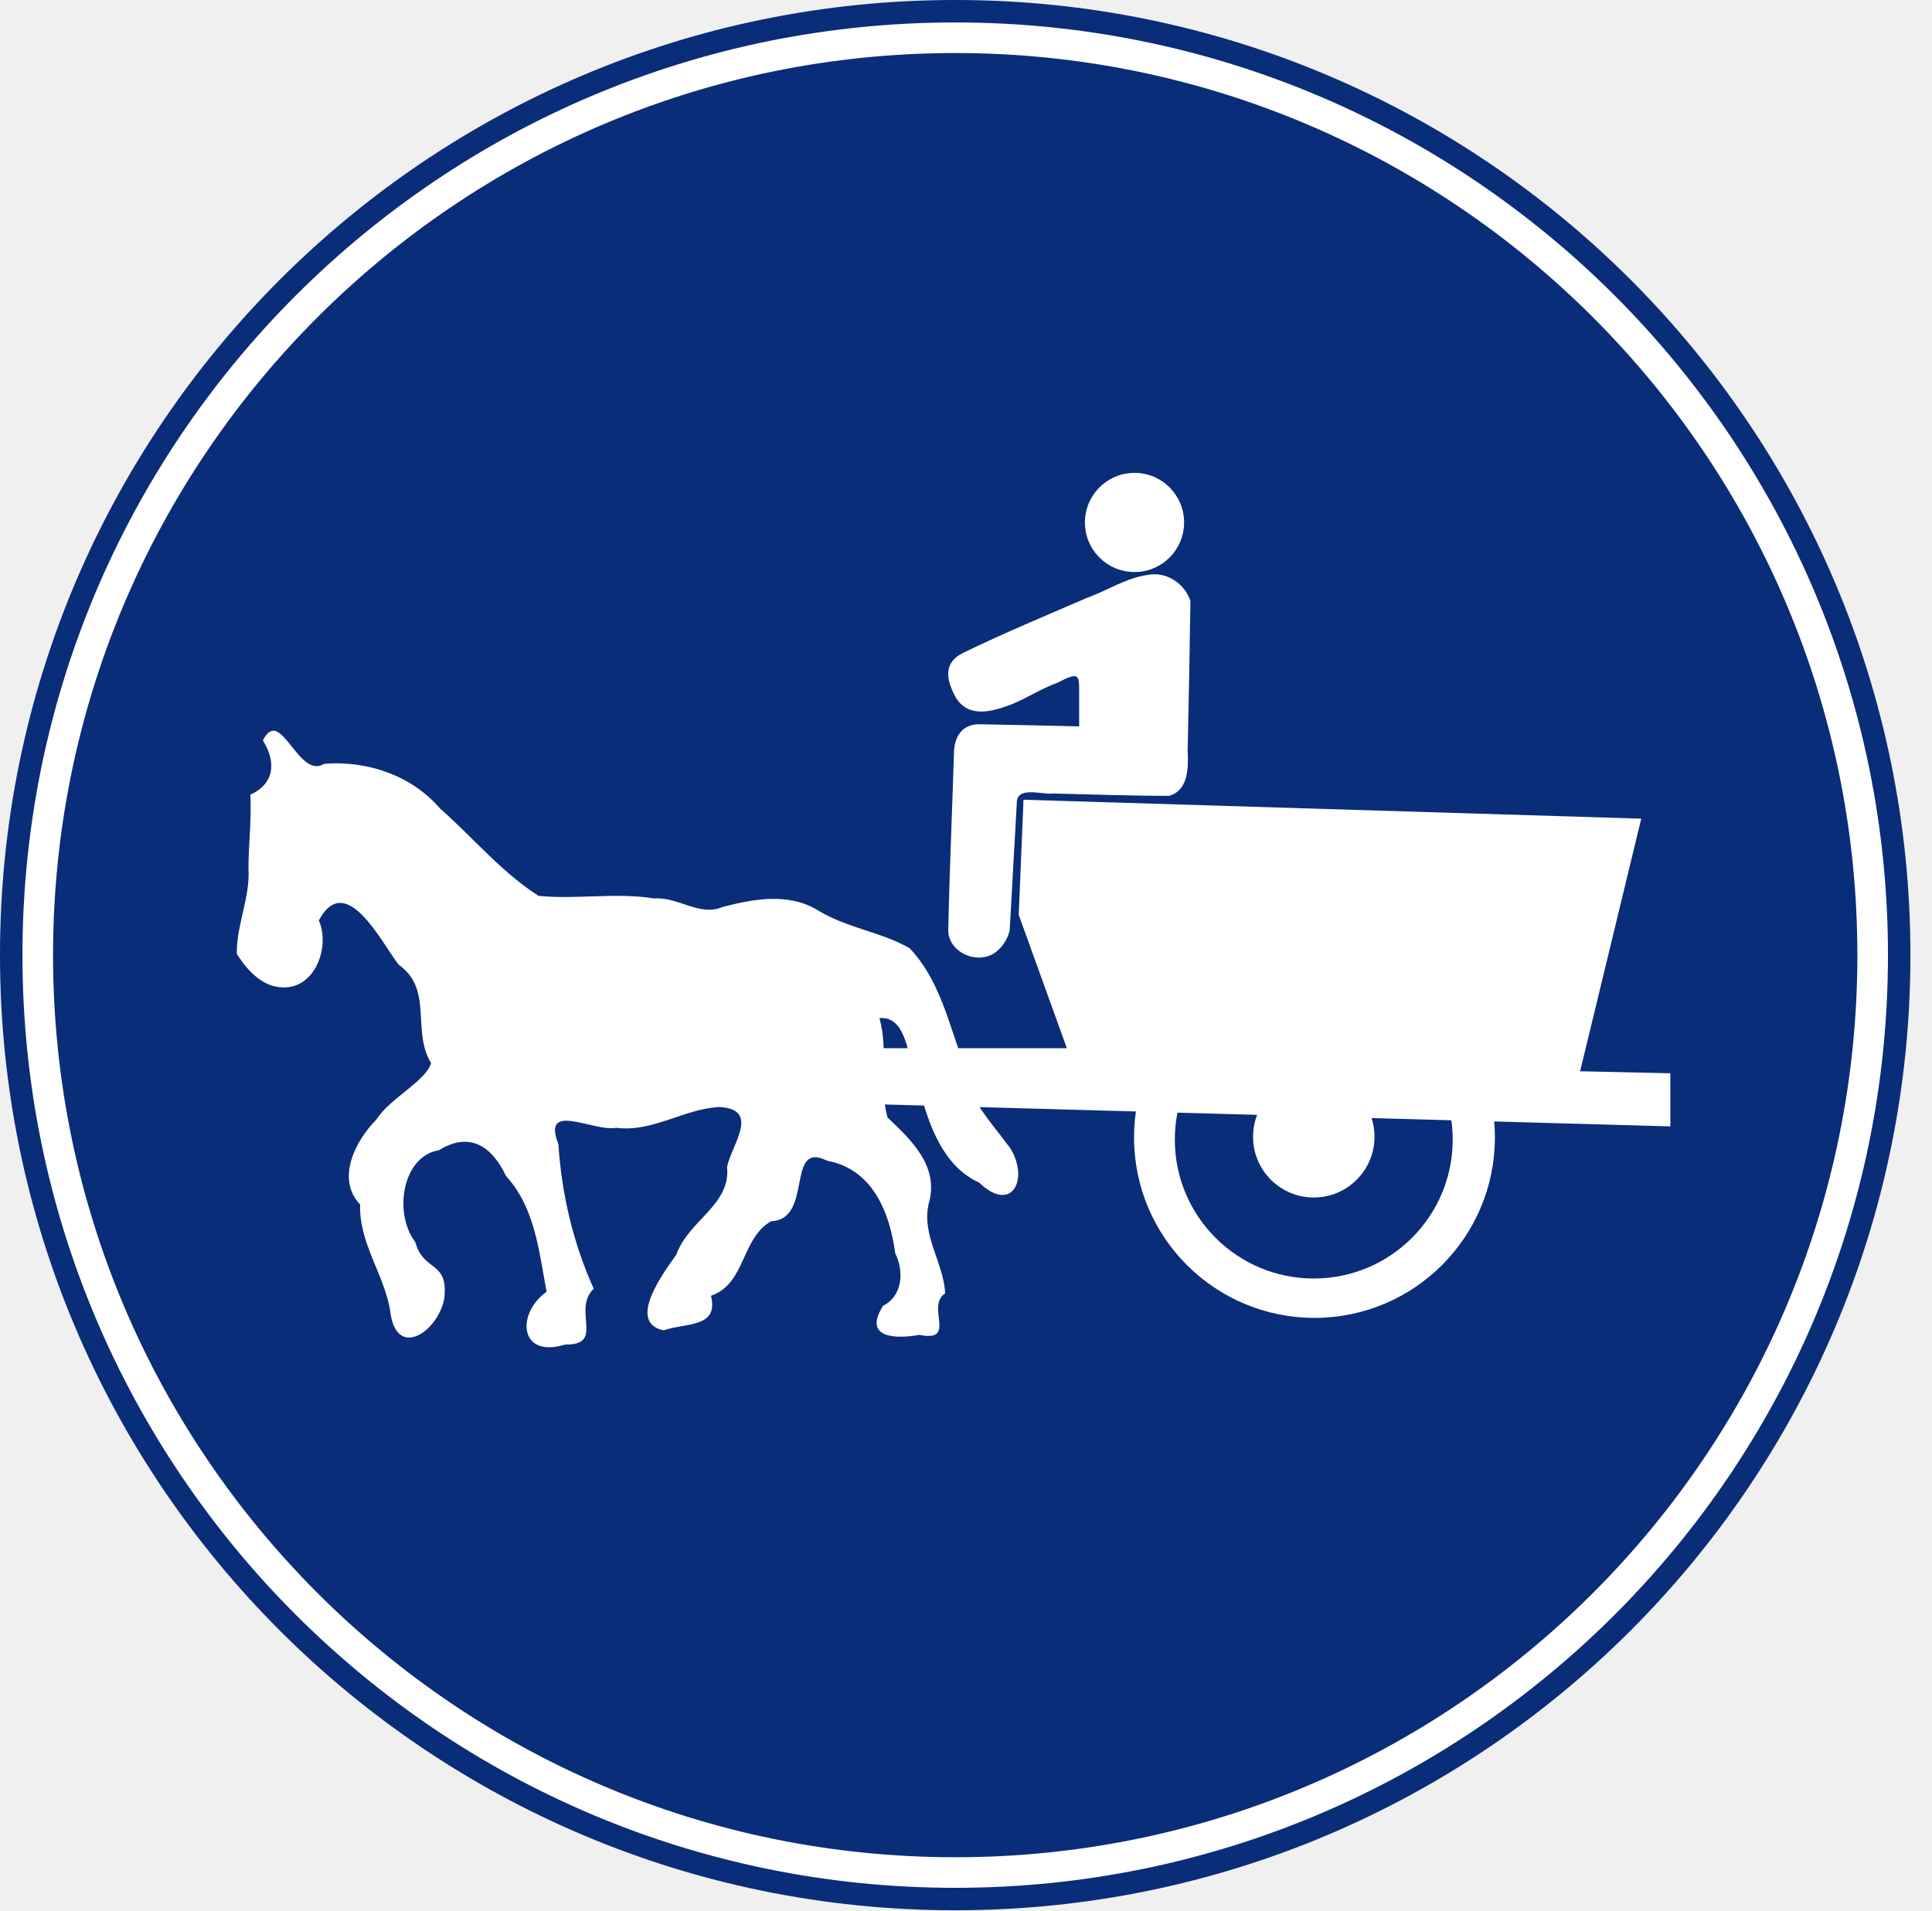
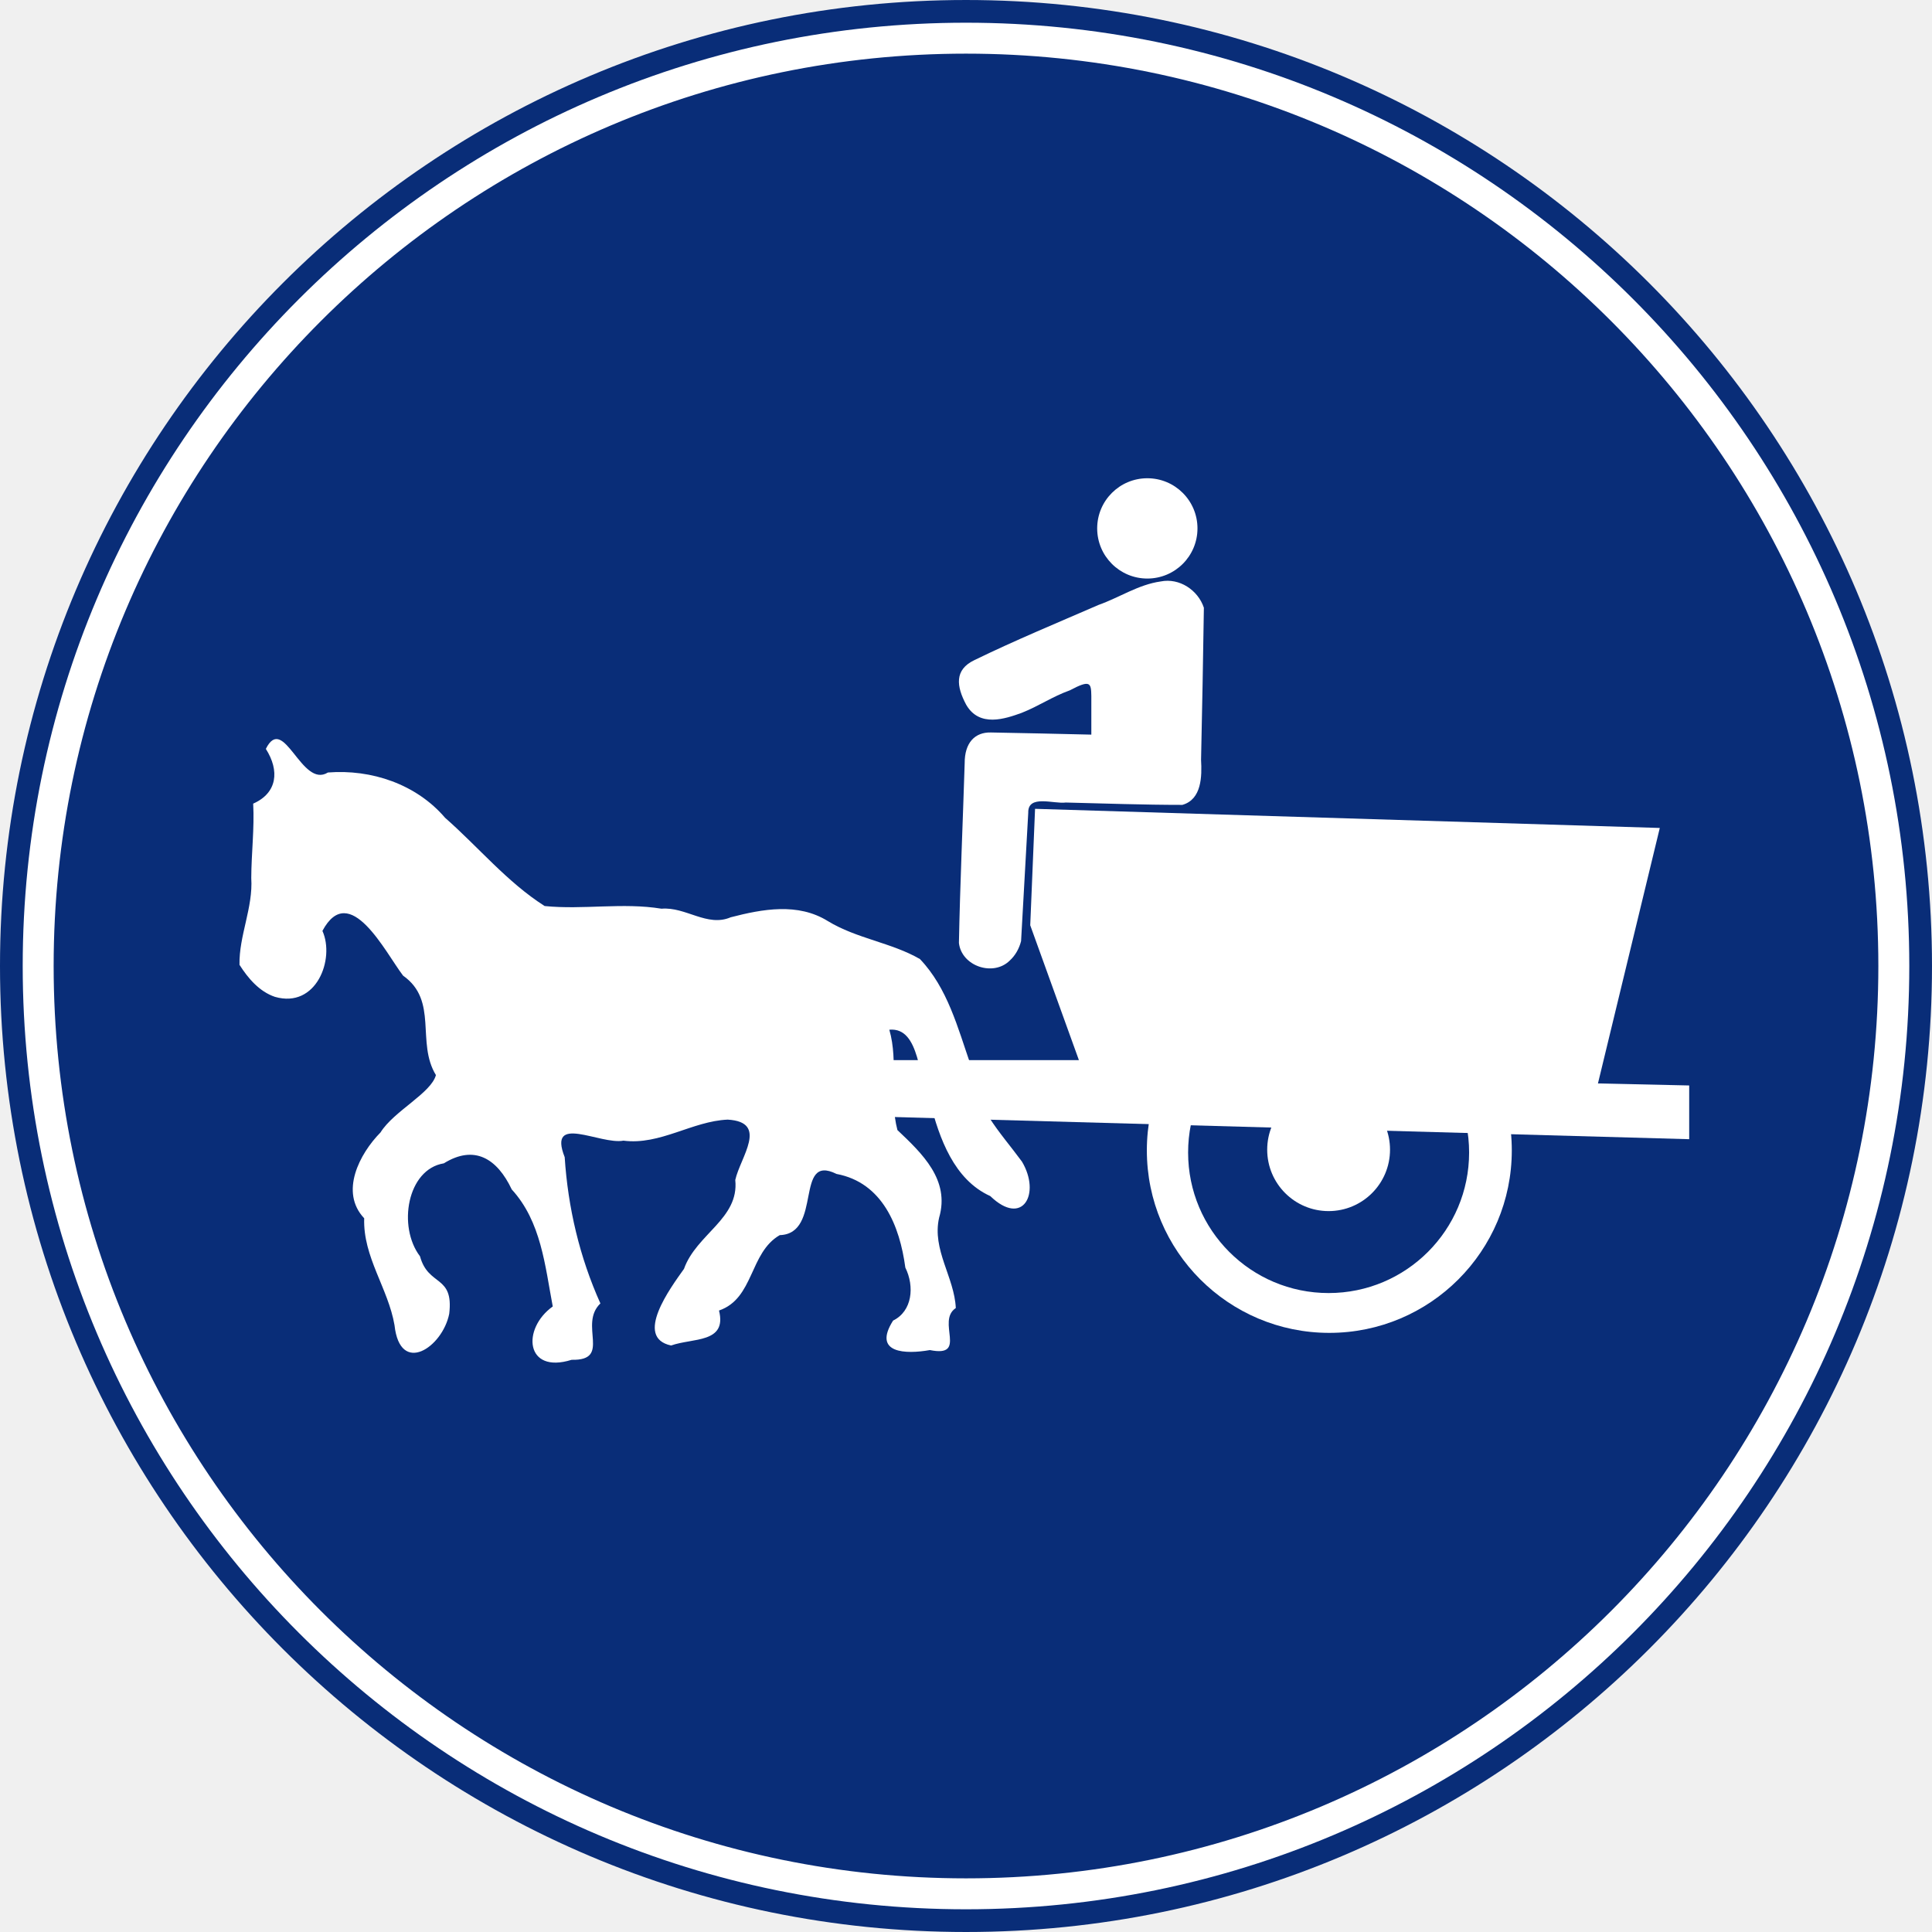
- <svg xmlns="http://www.w3.org/2000/svg" width="200" height="197.766" id="svg2" version="1.1">
+ <svg xmlns="http://www.w3.org/2000/svg" width="680.623" height="680.623" id="svg2" version="1.1">
  <defs id="defs4">
    </defs>
-   <g id="layer3" style="display:inline" transform="translate(-828.415,30.25543)">
-     <circle style="fill:#ffffff;fill-opacity:1;stroke:#092d78;stroke-width:2.325;stroke-miterlimit:4;stroke-dasharray:none;stroke-opacity:1;stop-color:#000000" id="path908" cx="927.298" cy="68.627" r="97.721" />
-     <path id="circle910" style="fill:#092d78;fill-opacity:1;stroke:#092d78;stroke-width:8;stroke-miterlimit:4;stroke-dasharray:none;stroke-opacity:1;stop-color:#000000" d="m 1168.727,-7.357 c 175.207,-1.56e-5 317.412,142.207 317.412,317.414 0,175.207 -142.205,317.412 -317.412,317.412 -175.207,-2e-5 -317.412,-142.205 -317.412,-317.412 0,-175.207 142.205,-317.414 317.412,-317.414 z" transform="matrix(0.2905657,0,0,0.2905657,587.7061,-21.46424)" />
+   <g id="layer3" style="display:inline" transform="translate(-828.4151,30.25543)">
+     <circle style="fill:#ffffff;fill-opacity:1;stroke:#092d78;stroke-width:8;stroke-miterlimit:4;stroke-dasharray:none;stroke-opacity:1;stop-color:#000000" id="path908" cx="1168.726" cy="310.056" r="336.311" />
+     <path id="circle910" style="fill:#092d78;fill-opacity:1;stroke:#092d78;stroke-width:8;stroke-miterlimit:4;stroke-dasharray:none;stroke-opacity:1;stop-color:#000000" d="M 1168.727,-7.357 C 993.519,-7.357 851.314,134.849 851.314,310.057 c 0,175.207 142.205,317.412 317.412,317.412 175.207,10e-6 317.412,-142.205 317.412,-317.412 0,-175.208 -142.205,-317.414 -317.412,-317.414 z" />
  </g>
  <g id="layer1" transform="translate(-835.1089,-221.3655)" style="display:inline">
    <g id="g921" transform="translate(6)">
-       <path d="m 853.624,320.128 c -0.058,-2.984 1.403,-5.849 1.205,-8.887 0.01,-2.54 0.332,-5.074 0.196,-7.613 2.481,-1.094 2.716,-3.378 1.297,-5.604 1.839,-3.697 3.647,4.105 6.354,2.416 4.457,-0.349 9.044,1.191 11.996,4.639 3.403,2.988 6.354,6.592 10.187,9.03 3.954,0.401 7.986,-0.379 11.963,0.273 2.486,-0.211 4.674,1.912 7.081,0.879 3.267,-0.847 6.88,-1.513 9.939,0.383 2.95,1.801 6.537,2.211 9.434,3.892 2.82,2.949 3.88,7.049 5.182,10.805 0.284,4.207 3.011,6.858 5.266,9.935 1.943,3.265 0.086,6.736 -3.247,3.523 -3.717,-1.68 -5.211,-5.923 -6.157,-9.601 -1.226,-2.215 -0.973,-7.723 -4.176,-7.429 0.971,3.352 -0.055,6.911 0.83,10.274 2.528,2.395 5.396,5.097 4.268,8.963 -0.752,3.282 1.566,6.101 1.707,9.254 -2.036,1.346 1.29,5.099 -2.654,4.301 -2.431,0.435 -5.917,0.371 -3.765,-3.019 1.964,-0.96 2.213,-3.483 1.253,-5.424 -0.568,-4.237 -2.328,-8.701 -7.042,-9.585 -4.352,-2.168 -1.388,6.124 -5.812,6.262 -3.126,1.803 -2.614,6.479 -6.219,7.718 0.844,3.365 -2.687,2.787 -4.903,3.58 -3.843,-0.814 -0.046,-5.924 1.318,-7.843 1.277,-3.579 5.661,-5.129 5.25,-9.101 0.507,-2.312 3.458,-5.934 -0.775,-6.177 -3.623,0.149 -6.924,2.641 -10.67,2.152 -2.376,0.445 -7.795,-2.829 -6.016,1.689 0.335,5.175 1.527,10.236 3.655,14.973 -2.271,2.176 1.205,5.864 -2.945,5.771 -4.751,1.493 -5.122,-3.184 -1.932,-5.459 -0.792,-4.173 -1.186,-8.692 -4.199,-11.981 -1.483,-3.139 -3.806,-4.618 -6.95,-2.67 -3.763,0.604 -4.747,6.491 -2.438,9.521 0.85,3.128 3.467,1.852 2.989,5.877 -0.684,3.445 -5.035,6.364 -5.601,1.17 -0.643,-3.77 -3.239,-6.987 -3.103,-10.945 -2.532,-2.676 -0.481,-6.607 1.672,-8.788 1.357,-2.182 5.181,-4.021 5.67,-5.87 -2.049,-3.351 0.277,-7.61 -3.361,-10.178 -1.803,-2.357 -5.468,-9.781 -8.257,-4.582 1.298,2.879 -0.62,7.979 -4.863,6.753 -1.592,-0.536 -2.751,-1.904 -3.625,-3.277 z" style="fill:#ffffff;fill-opacity:1;stroke:none;stroke-width:0.291px;stroke-linecap:butt;stroke-linejoin:miter;stroke-opacity:1" id="path874" />
-       <path d="m 933.63,317.698 0.734,-13.135 c -0.056,-1.911 2.632,-0.879 3.841,-1.048 3.978,0.095 7.956,0.242 11.935,0.241 1.985,-0.562 2.009,-2.932 1.913,-4.609 0.116,-5.19 0.21,-10.38 0.289,-15.571 -0.602,-1.816 -2.513,-3.079 -4.426,-2.69 -2.268,0.316 -4.214,1.641 -6.343,2.396 -4.254,1.847 -8.542,3.621 -12.712,5.651 -2.088,0.989 -1.847,2.705 -0.85,4.569 1.356,2.358 4.006,1.436 5.663,0.841 1.807,-0.714 3.13,-1.661 4.954,-2.315 2.086,-1.107 2.172,-0.766 2.195,0.579 v 3.959 c -3.424,-0.076 -6.848,-0.164 -10.273,-0.22 -1.655,-0.045 -2.7,1.062 -2.692,3.141 -0.179,5.788 -0.478,12.613 -0.589,18.402 0.268,2.379 3.515,3.474 5.2,1.807 0.579,-0.527 0.973,-1.241 1.163,-1.997 z" style="fill:#ffffff;fill-opacity:1;stroke:none;stroke-width:0.291px;stroke-linecap:butt;stroke-linejoin:miter;stroke-opacity:1" id="path877" />
-       <circle r="5.133" cy="275.454" cx="946.553" id="path881" style="fill:#ffffff;fill-opacity:1;stroke:none;stroke-width:0.226;stroke-miterlimit:4;stroke-dasharray:none;stop-color:#000000" />
-       <path id="path883" d="m 914.747,329.883 h 24.802 l -4.981,-13.802 0.493,-11.922 63.95,1.96 -6.33,26.151 9.34,0.208 v 5.5 l -87.836,-2.449 z" style="fill:#ffffff;fill-opacity:1;stroke:none;stroke-width:0.291px;stroke-linecap:butt;stroke-linejoin:miter;stroke-opacity:1" />
-       <path d="m 965.183,320.445 a 18.679,18.679 0 0 0 -18.679,18.679 18.679,18.679 0 0 0 18.679,18.678 18.679,18.679 0 0 0 18.678,-18.678 18.679,18.679 0 0 0 -18.678,-18.679 z m -0.146,4.517 a 14.382,14.382 0 0 1 0.073,0 14.382,14.382 0 0 1 14.382,14.382 14.382,14.382 0 0 1 -14.382,14.382 14.382,14.382 0 0 1 -14.382,-14.382 14.382,14.382 0 0 1 14.31,-14.382 z" style="fill:#ffffff;fill-opacity:1;stroke:none;stroke-width:0.285;stroke-miterlimit:4;stroke-dasharray:none;stop-color:#000000" id="path885-6" />
-       <circle r="6.286" cy="339.051" cx="965.11" id="path905" style="fill:#ffffff;fill-opacity:1;stroke:none;stroke-width:0.269;stroke-miterlimit:4;stroke-dasharray:none;stop-color:#000000" />
+       <path d="m 913.48,561.264 c -0.201,-10.271 4.83,-20.13 4.147,-30.586 0.035,-8.741 1.144,-17.461 0.675,-26.2 8.538,-3.766 9.346,-11.627 4.464,-19.286 6.329,-12.723 12.551,14.127 21.869,8.315 15.34,-1.202 31.124,4.098 41.284,15.967 11.713,10.283 21.867,22.685 35.061,31.076 13.607,1.379 27.484,-1.303 41.17,0.941 8.557,-0.726 16.087,6.582 24.369,3.027 11.244,-2.915 23.677,-5.208 34.204,1.317 10.151,6.2 22.498,7.61 32.466,13.393 9.705,10.151 13.353,24.261 17.833,37.186 0.978,14.477 10.361,23.602 18.122,34.192 6.689,11.235 0.295,23.182 -11.173,12.126 -12.791,-5.781 -17.934,-20.385 -21.191,-33.044 -4.22,-7.621 -3.349,-26.579 -14.372,-25.566 3.342,11.537 -0.189,23.783 2.857,35.357 8.701,8.242 18.57,17.541 14.688,30.848 -2.588,11.295 5.389,20.997 5.874,31.85 -7.006,4.633 4.439,17.547 -9.133,14.802 -8.366,1.496 -20.365,1.277 -12.958,-10.391 6.76,-3.305 7.615,-11.986 4.312,-18.668 -1.955,-14.583 -8.013,-29.946 -24.236,-32.986 -14.977,-7.462 -4.778,21.076 -20.003,21.553 -10.758,6.204 -8.995,22.297 -21.401,26.563 2.903,11.582 -9.248,9.59 -16.875,12.321 -13.226,-2.803 -0.16,-20.388 4.536,-26.991 4.395,-12.318 19.482,-17.652 18.069,-31.323 1.746,-7.956 11.902,-20.423 -2.669,-21.26 -12.468,0.512 -23.831,9.09 -36.721,7.408 -8.176,1.532 -26.829,-9.737 -20.705,5.814 1.154,17.81 5.256,35.229 12.58,51.53 -7.816,7.487 4.148,20.182 -10.135,19.86 -16.351,5.138 -17.629,-10.958 -6.65,-18.789 -2.724,-14.361 -4.081,-29.915 -14.451,-41.234 -5.104,-10.804 -13.098,-15.893 -23.917,-9.19 -12.949,2.078 -16.337,22.34 -8.391,32.766 2.926,10.765 11.933,6.375 10.288,20.228 -2.354,11.858 -17.328,21.903 -19.275,4.027 -2.212,-12.976 -11.148,-24.046 -10.681,-37.667 -8.715,-9.211 -1.655,-22.739 5.753,-30.243 4.67,-7.509 17.829,-13.837 19.515,-20.203 -7.051,-11.533 0.953,-26.191 -11.567,-35.029 -6.205,-8.113 -18.82,-33.66 -28.417,-15.771 4.468,9.91 -2.134,27.461 -16.737,23.239 -5.48,-1.845 -9.469,-6.553 -12.476,-11.279 z" style="fill:#ffffff;fill-opacity:1;stroke:none;stroke-width:1px;stroke-linecap:butt;stroke-linejoin:miter;stroke-opacity:1" id="path874" />
+       <path d="m 1188.825,552.899 2.525,-45.204 c -0.191,-6.576 9.057,-3.024 13.219,-3.608 13.691,0.327 27.38,0.831 41.077,0.83 6.831,-1.934 6.914,-10.092 6.583,-15.861 0.399,-17.861 0.724,-35.724 0.993,-53.587 -2.074,-6.249 -8.649,-10.596 -15.231,-9.259 -7.806,1.086 -14.504,5.647 -21.83,8.245 -14.639,6.356 -29.396,12.461 -43.751,19.449 -7.187,3.403 -6.356,9.31 -2.926,15.723 4.666,8.116 13.787,4.943 19.488,2.894 6.218,-2.457 10.774,-5.716 17.049,-7.968 7.179,-3.811 7.475,-2.636 7.553,1.991 v 13.623 c -11.785,-0.261 -23.569,-0.564 -35.355,-0.758 -5.697,-0.154 -9.293,3.657 -9.264,10.81 -0.616,19.919 -1.647,43.408 -2.027,63.333 0.921,8.188 12.097,11.955 17.895,6.218 1.994,-1.812 3.347,-4.272 4.003,-6.872 z" style="fill:#ffffff;fill-opacity:1;stroke:none;stroke-width:1px;stroke-linecap:butt;stroke-linejoin:miter;stroke-opacity:1" id="path877" />
+       <circle r="17.667" cy="407.514" cx="1233.301" id="path881" style="fill:#ffffff;fill-opacity:1;stroke:none;stroke-width:0.779;stroke-miterlimit:4;stroke-dasharray:none;stop-color:#000000" />
+       <path id="path883" d="m 1123.837,594.835 h 85.357 l -17.143,-47.5 1.698,-41.03 220.087,6.744 -21.786,90 32.143,0.714 v 18.929 l -302.292,-8.427 z" style="fill:#ffffff;fill-opacity:1;stroke:none;stroke-width:1px;stroke-linecap:butt;stroke-linejoin:miter;stroke-opacity:1" />
+       <path transform="translate(6.693829,251.6209)" d="m 1290.723,310.734 a 64.284,64.284 0 0 0 -64.285,64.285 64.284,64.284 0 0 0 64.285,64.283 64.284,64.284 0 0 0 64.283,-64.283 64.284,64.284 0 0 0 -64.283,-64.285 z m -0.502,15.545 a 49.497,49.497 0 0 1 0.25,0 49.497,49.497 0 0 1 49.496,49.498 49.497,49.497 0 0 1 -49.496,49.496 49.497,49.497 0 0 1 -49.498,-49.496 49.497,49.497 0 0 1 49.248,-49.498 z" style="fill:#ffffff;fill-opacity:1;stroke:none;stroke-width:0.982;stroke-miterlimit:4;stroke-dasharray:none;stop-color:#000000" id="path885-6" />
+       <circle r="21.634" cy="626.387" cx="1297.164" id="path905" style="fill:#ffffff;fill-opacity:1;stroke:none;stroke-width:0.925;stroke-miterlimit:4;stroke-dasharray:none;stop-color:#000000" />
    </g>
  </g>
</svg>
